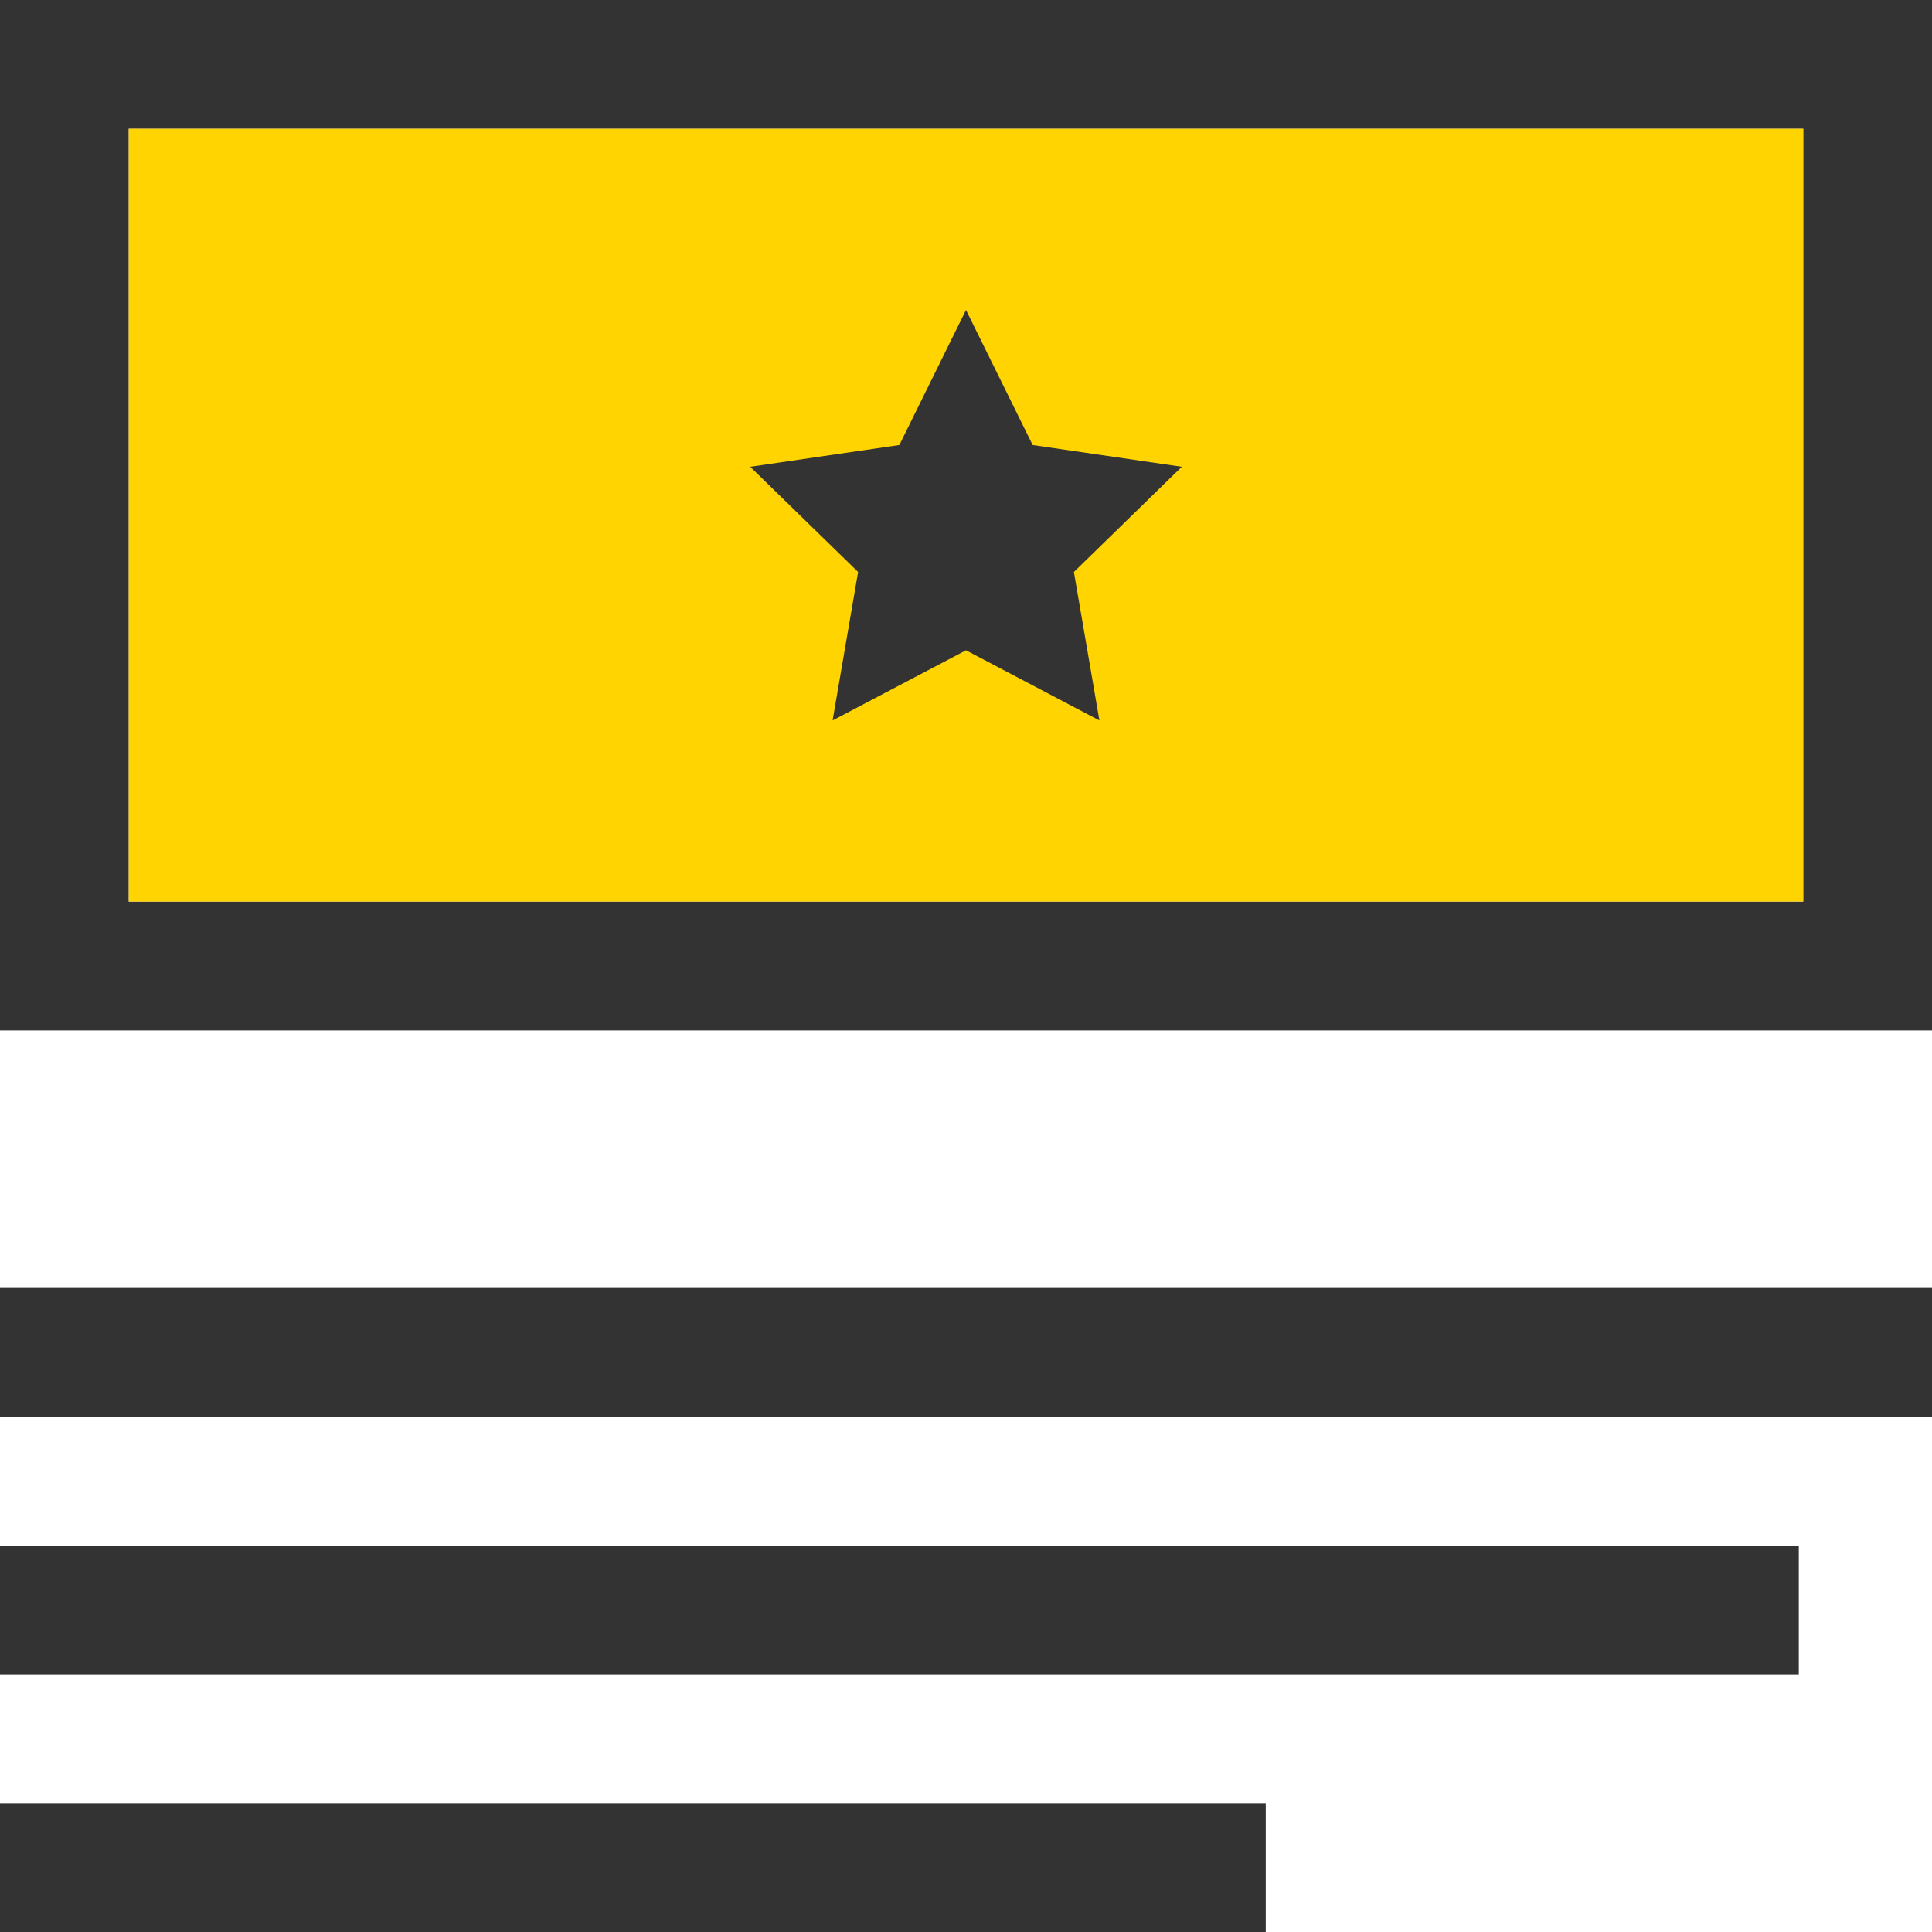
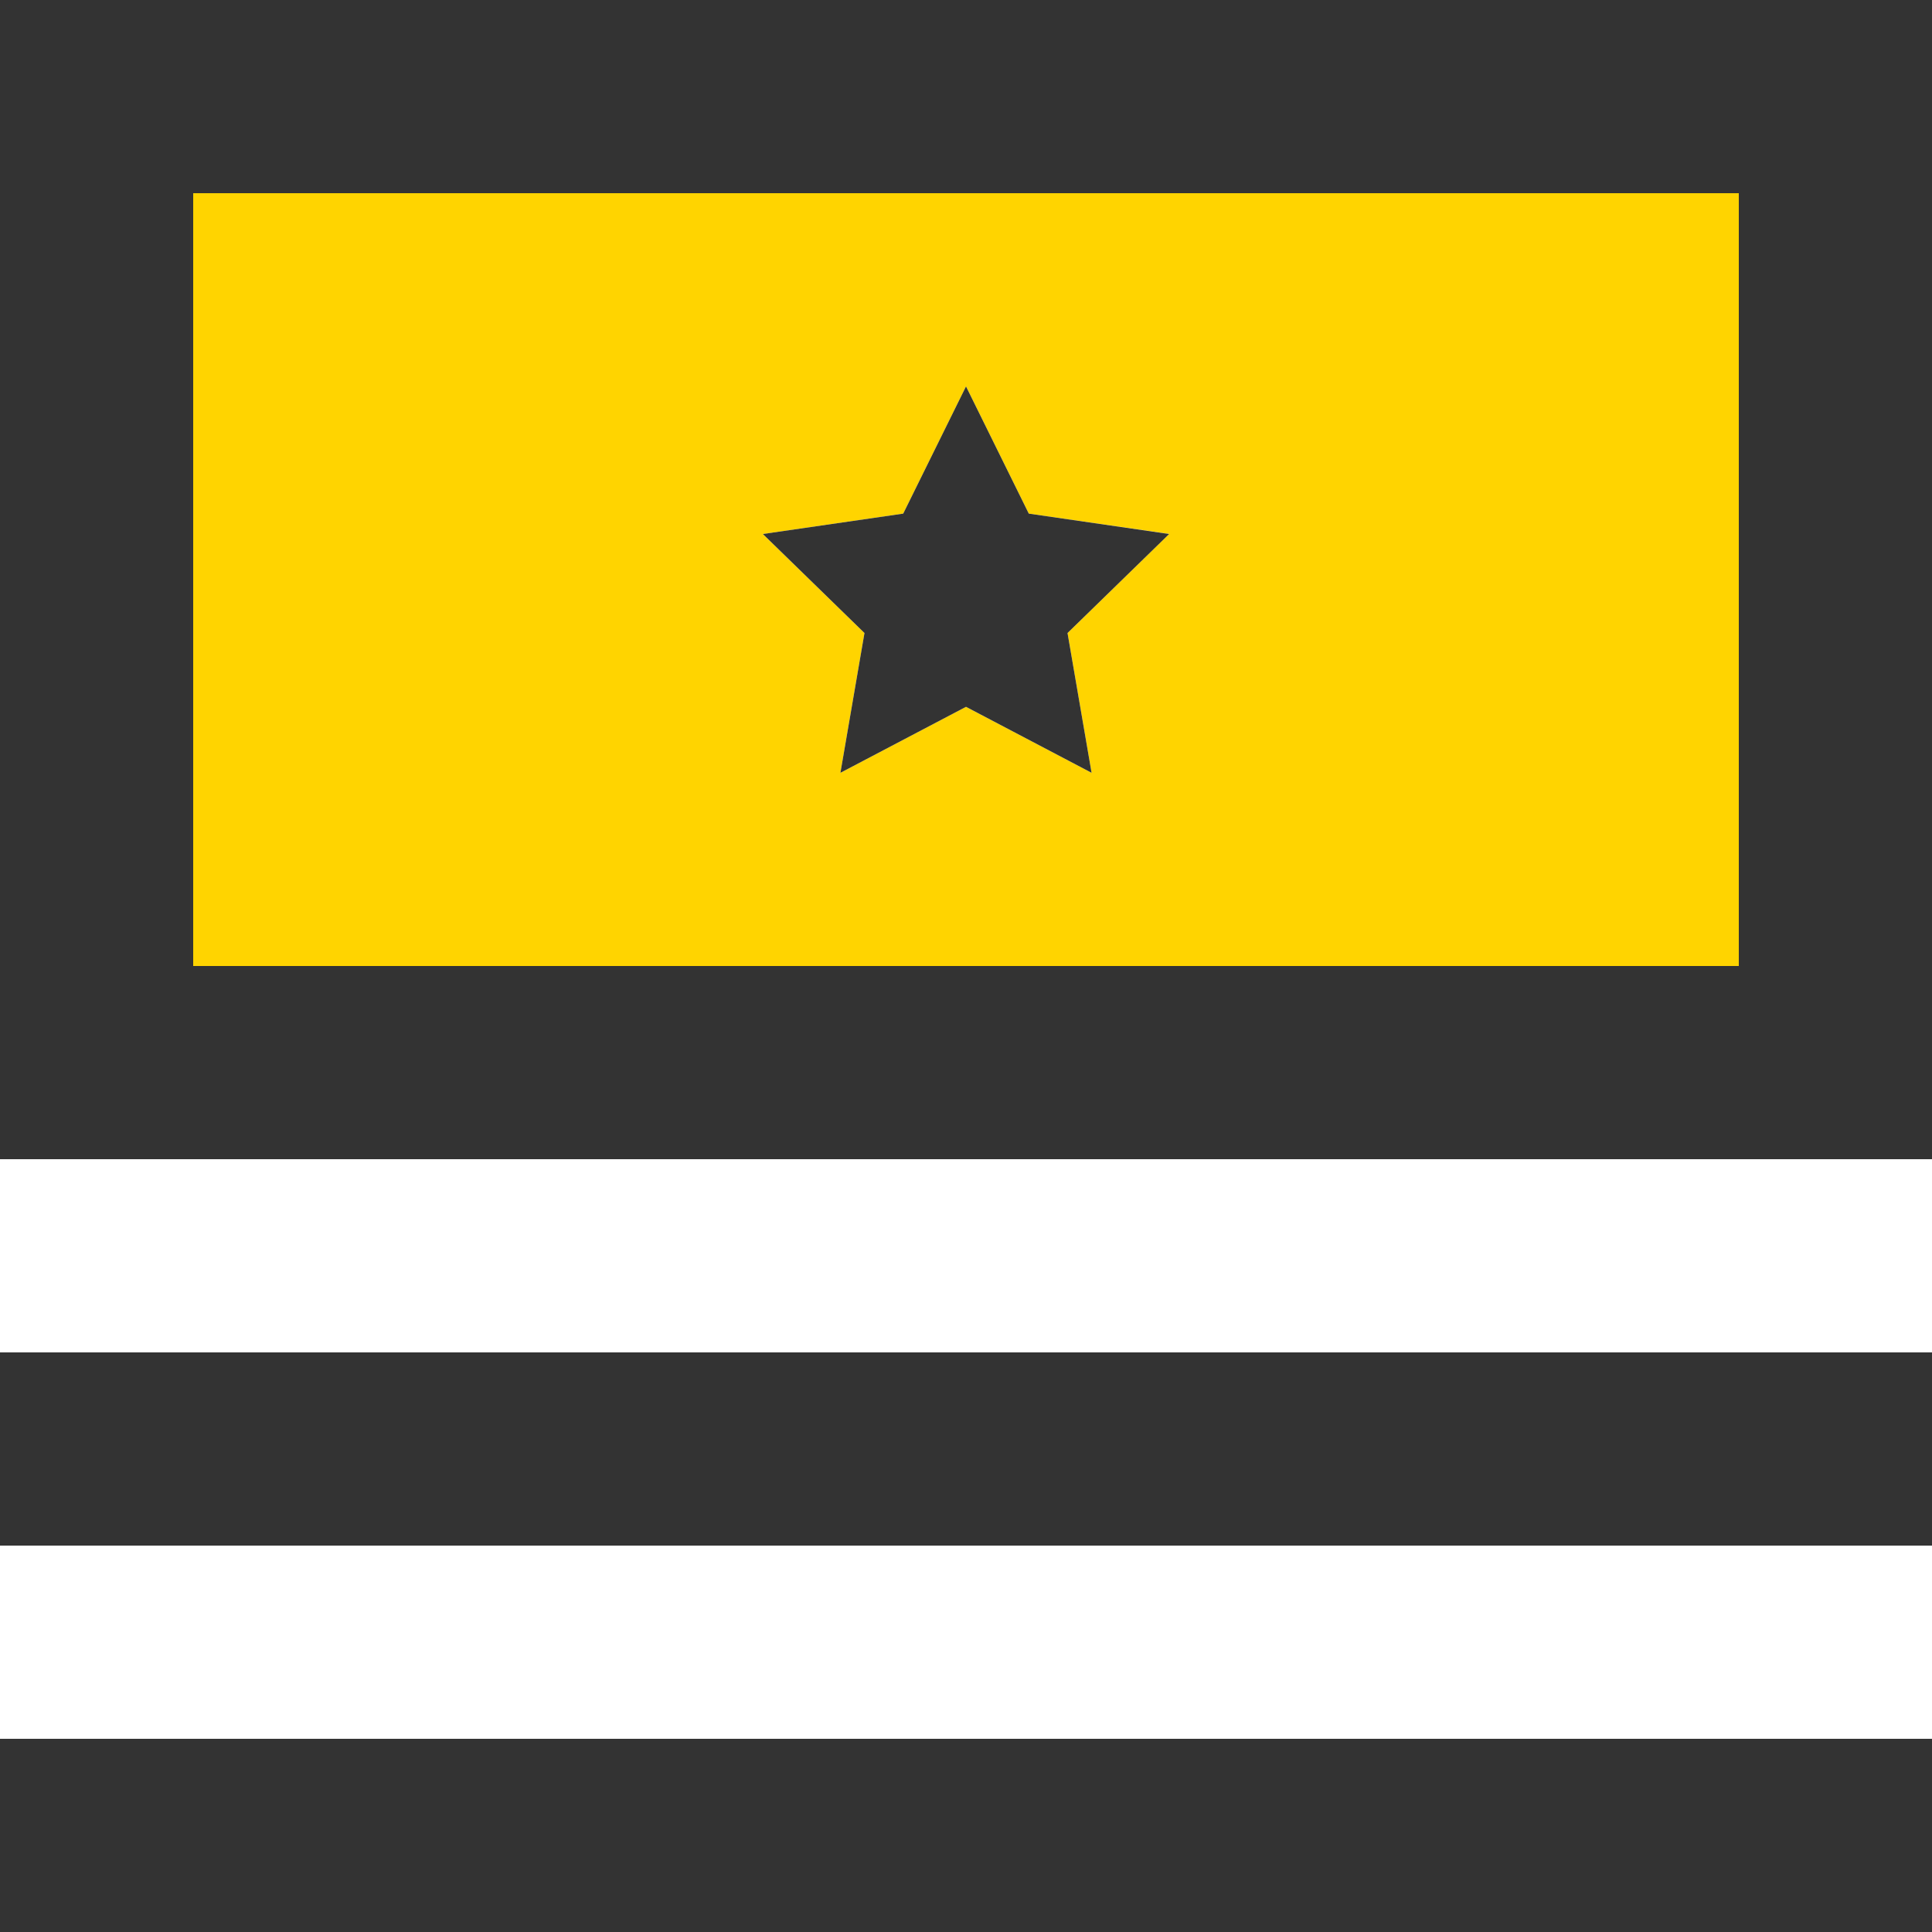
<svg xmlns="http://www.w3.org/2000/svg" viewBox="0 0 20 20">
-   <g>
-     <rect y="13.333" width="20" height="1.333" style="fill: #333" />
-     <rect y="16" width="18.621" height="1.333" style="fill: #333" />
-     <rect y="18.667" width="13.103" height="1.333" style="fill: #333" />
-     <g id="_Group_" data-name="&lt;Group&gt;">
-       <g>
-         <path d="M20,0V10.667H0V0ZM18.667,9.333v-8H1.333v8Z" style="fill: #333" />
-         <rect x="1.333" y="1.333" width="17.333" height="8" style="fill: #ffd400" />
-       </g>
-     </g>
-     <polygon points="10 3.209 10.69 4.607 12.234 4.832 11.117 5.921 11.381 7.458 10 6.732 8.619 7.458 8.883 5.921 7.766 4.832 9.31 4.607 10 3.209" style="fill: #333" />
-   </g>
+   <path fill="#333" d="M0 14H20V16H0z" />
+   <path fill="#333" d="M0 18H20V20H0z" />
+   <path d="M2 10h16V2H2zm7.35-4.683L10 4l.65 1.317 1.453.21-1.052 1.026L11.3 8 10 7.317 8.7 8l.249-1.447-1.052-1.025z" fill="#ffd400" />
+   <path d="M0 0v12h20V0zm18 10H2V2h16z" fill="#333" />
+   <path fill="#333" d="M8.7 8L10 7.317 11.3 8 11.051 6.553 12.103 5.528 10.65 5.317 10 4 9.35 5.317 7.897 5.528 8.949 6.553 8.7 8z" />
</svg>
